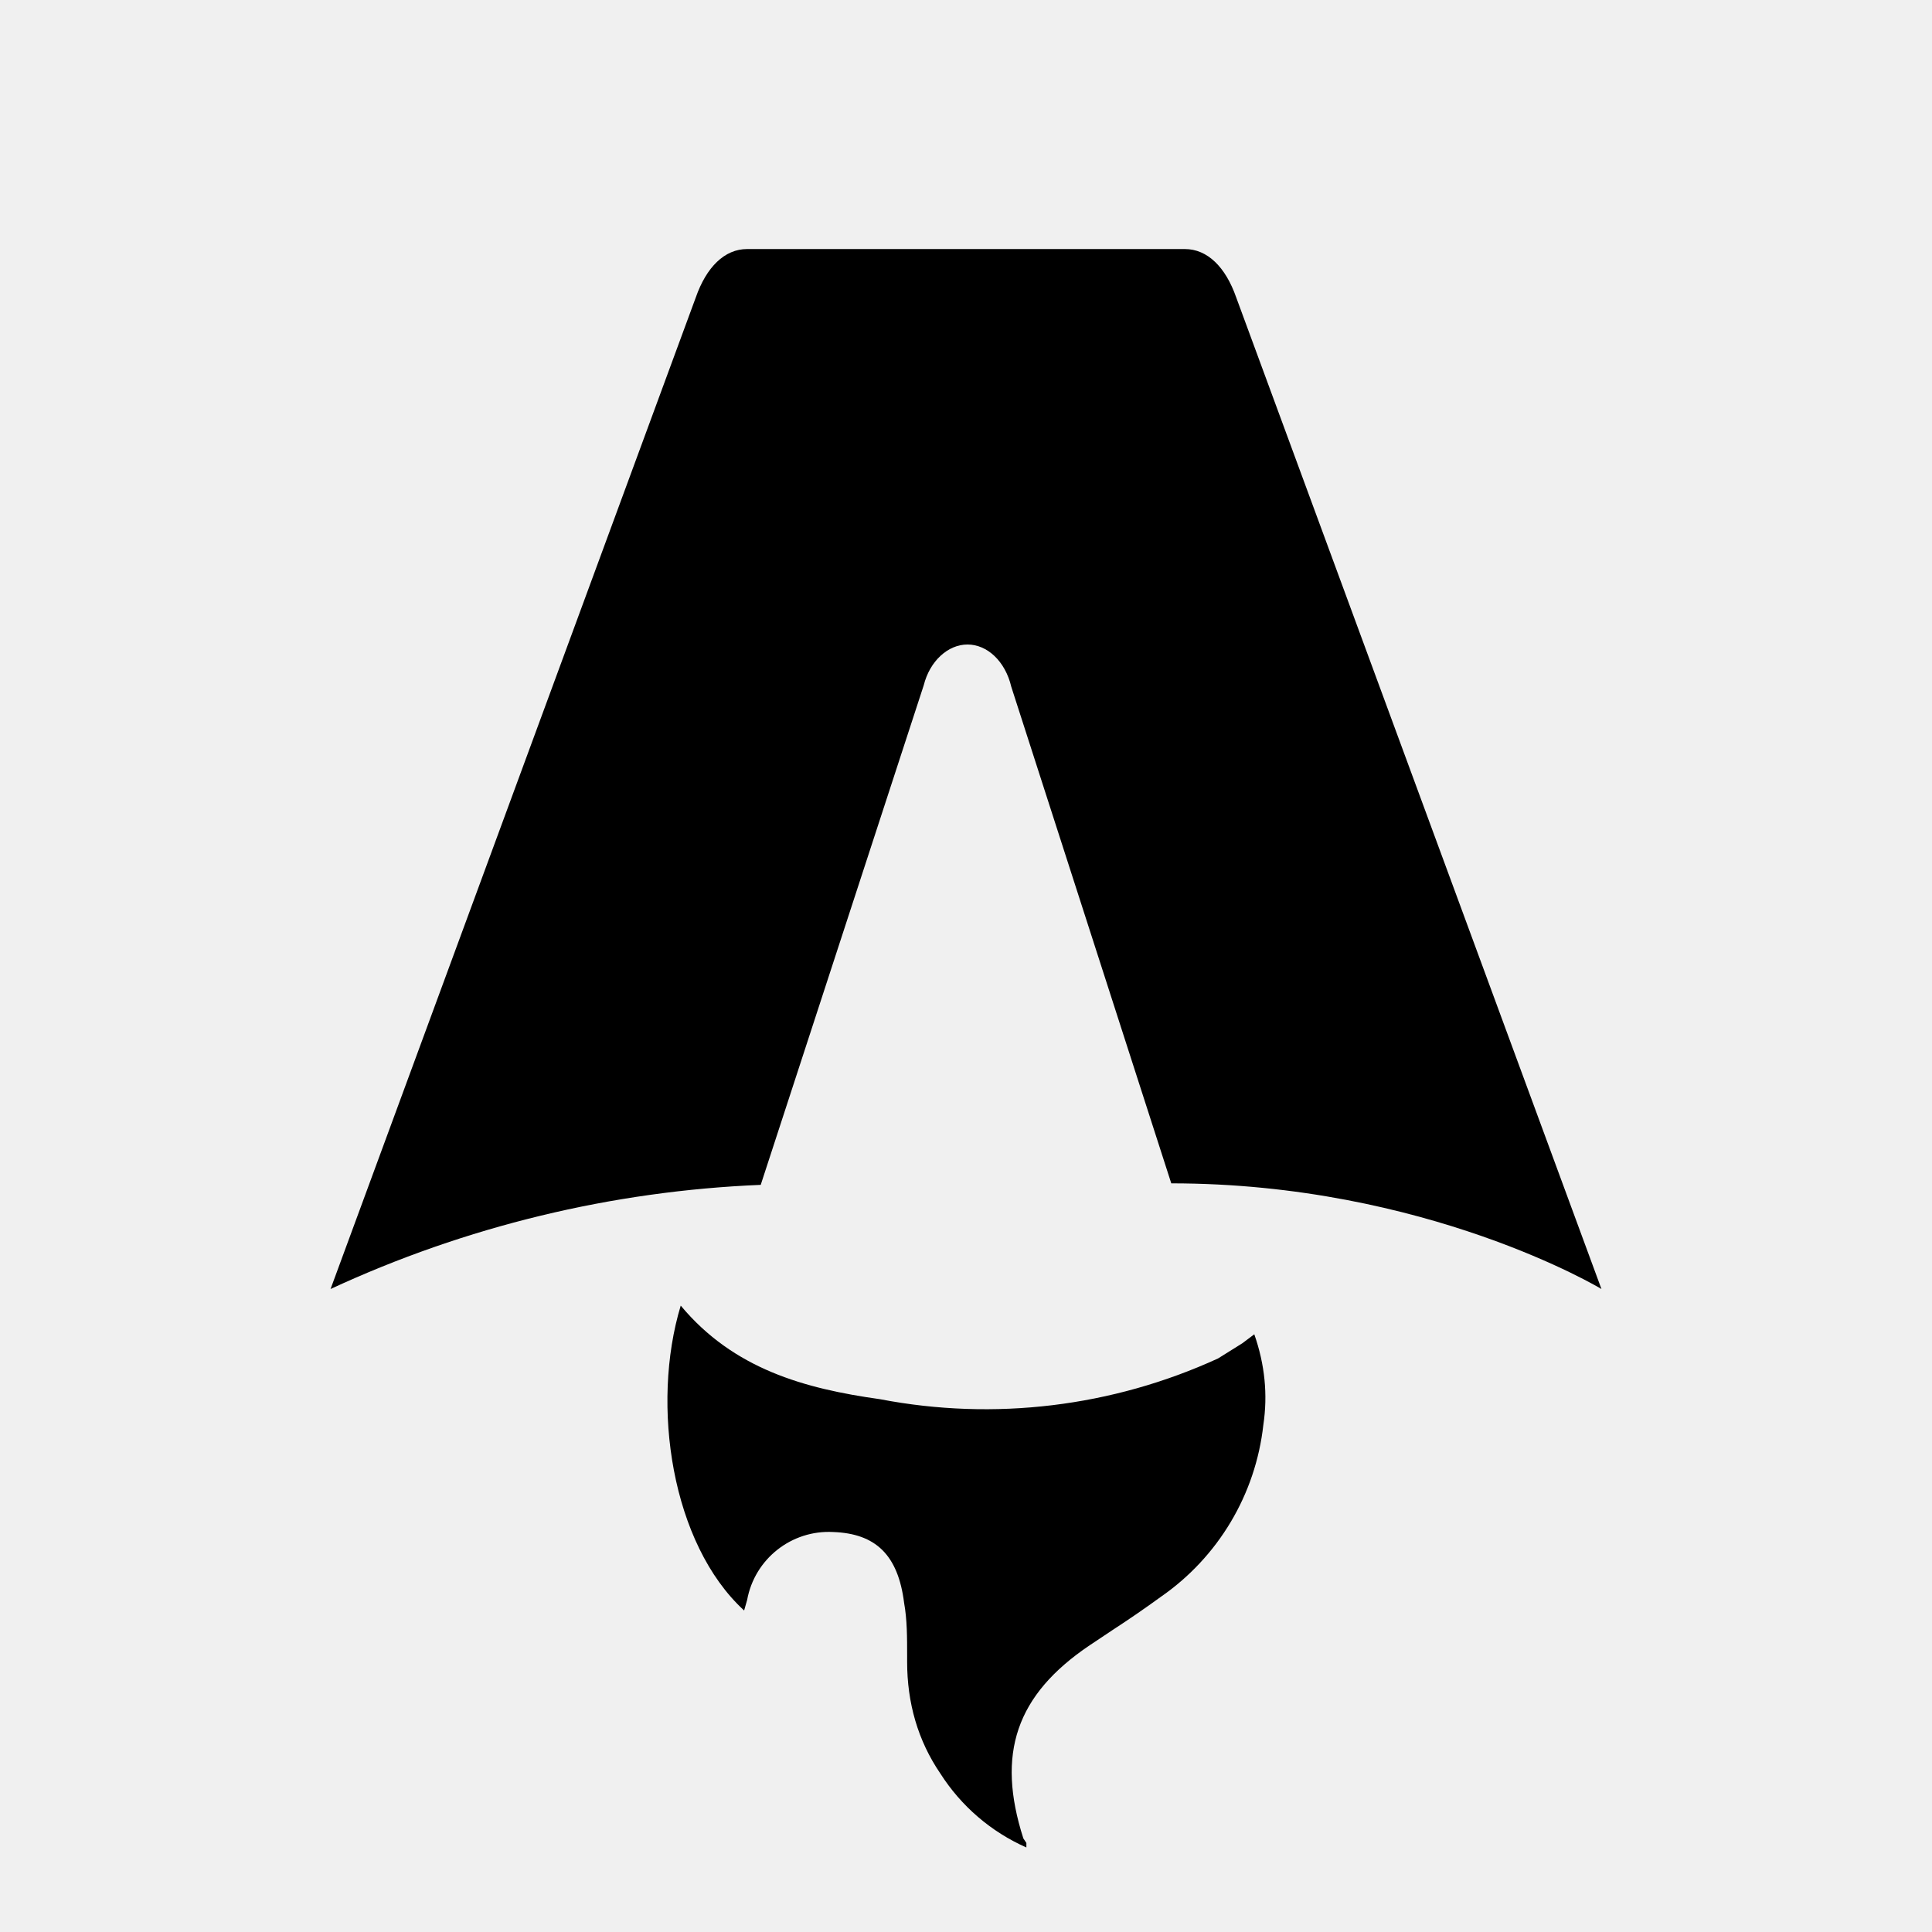
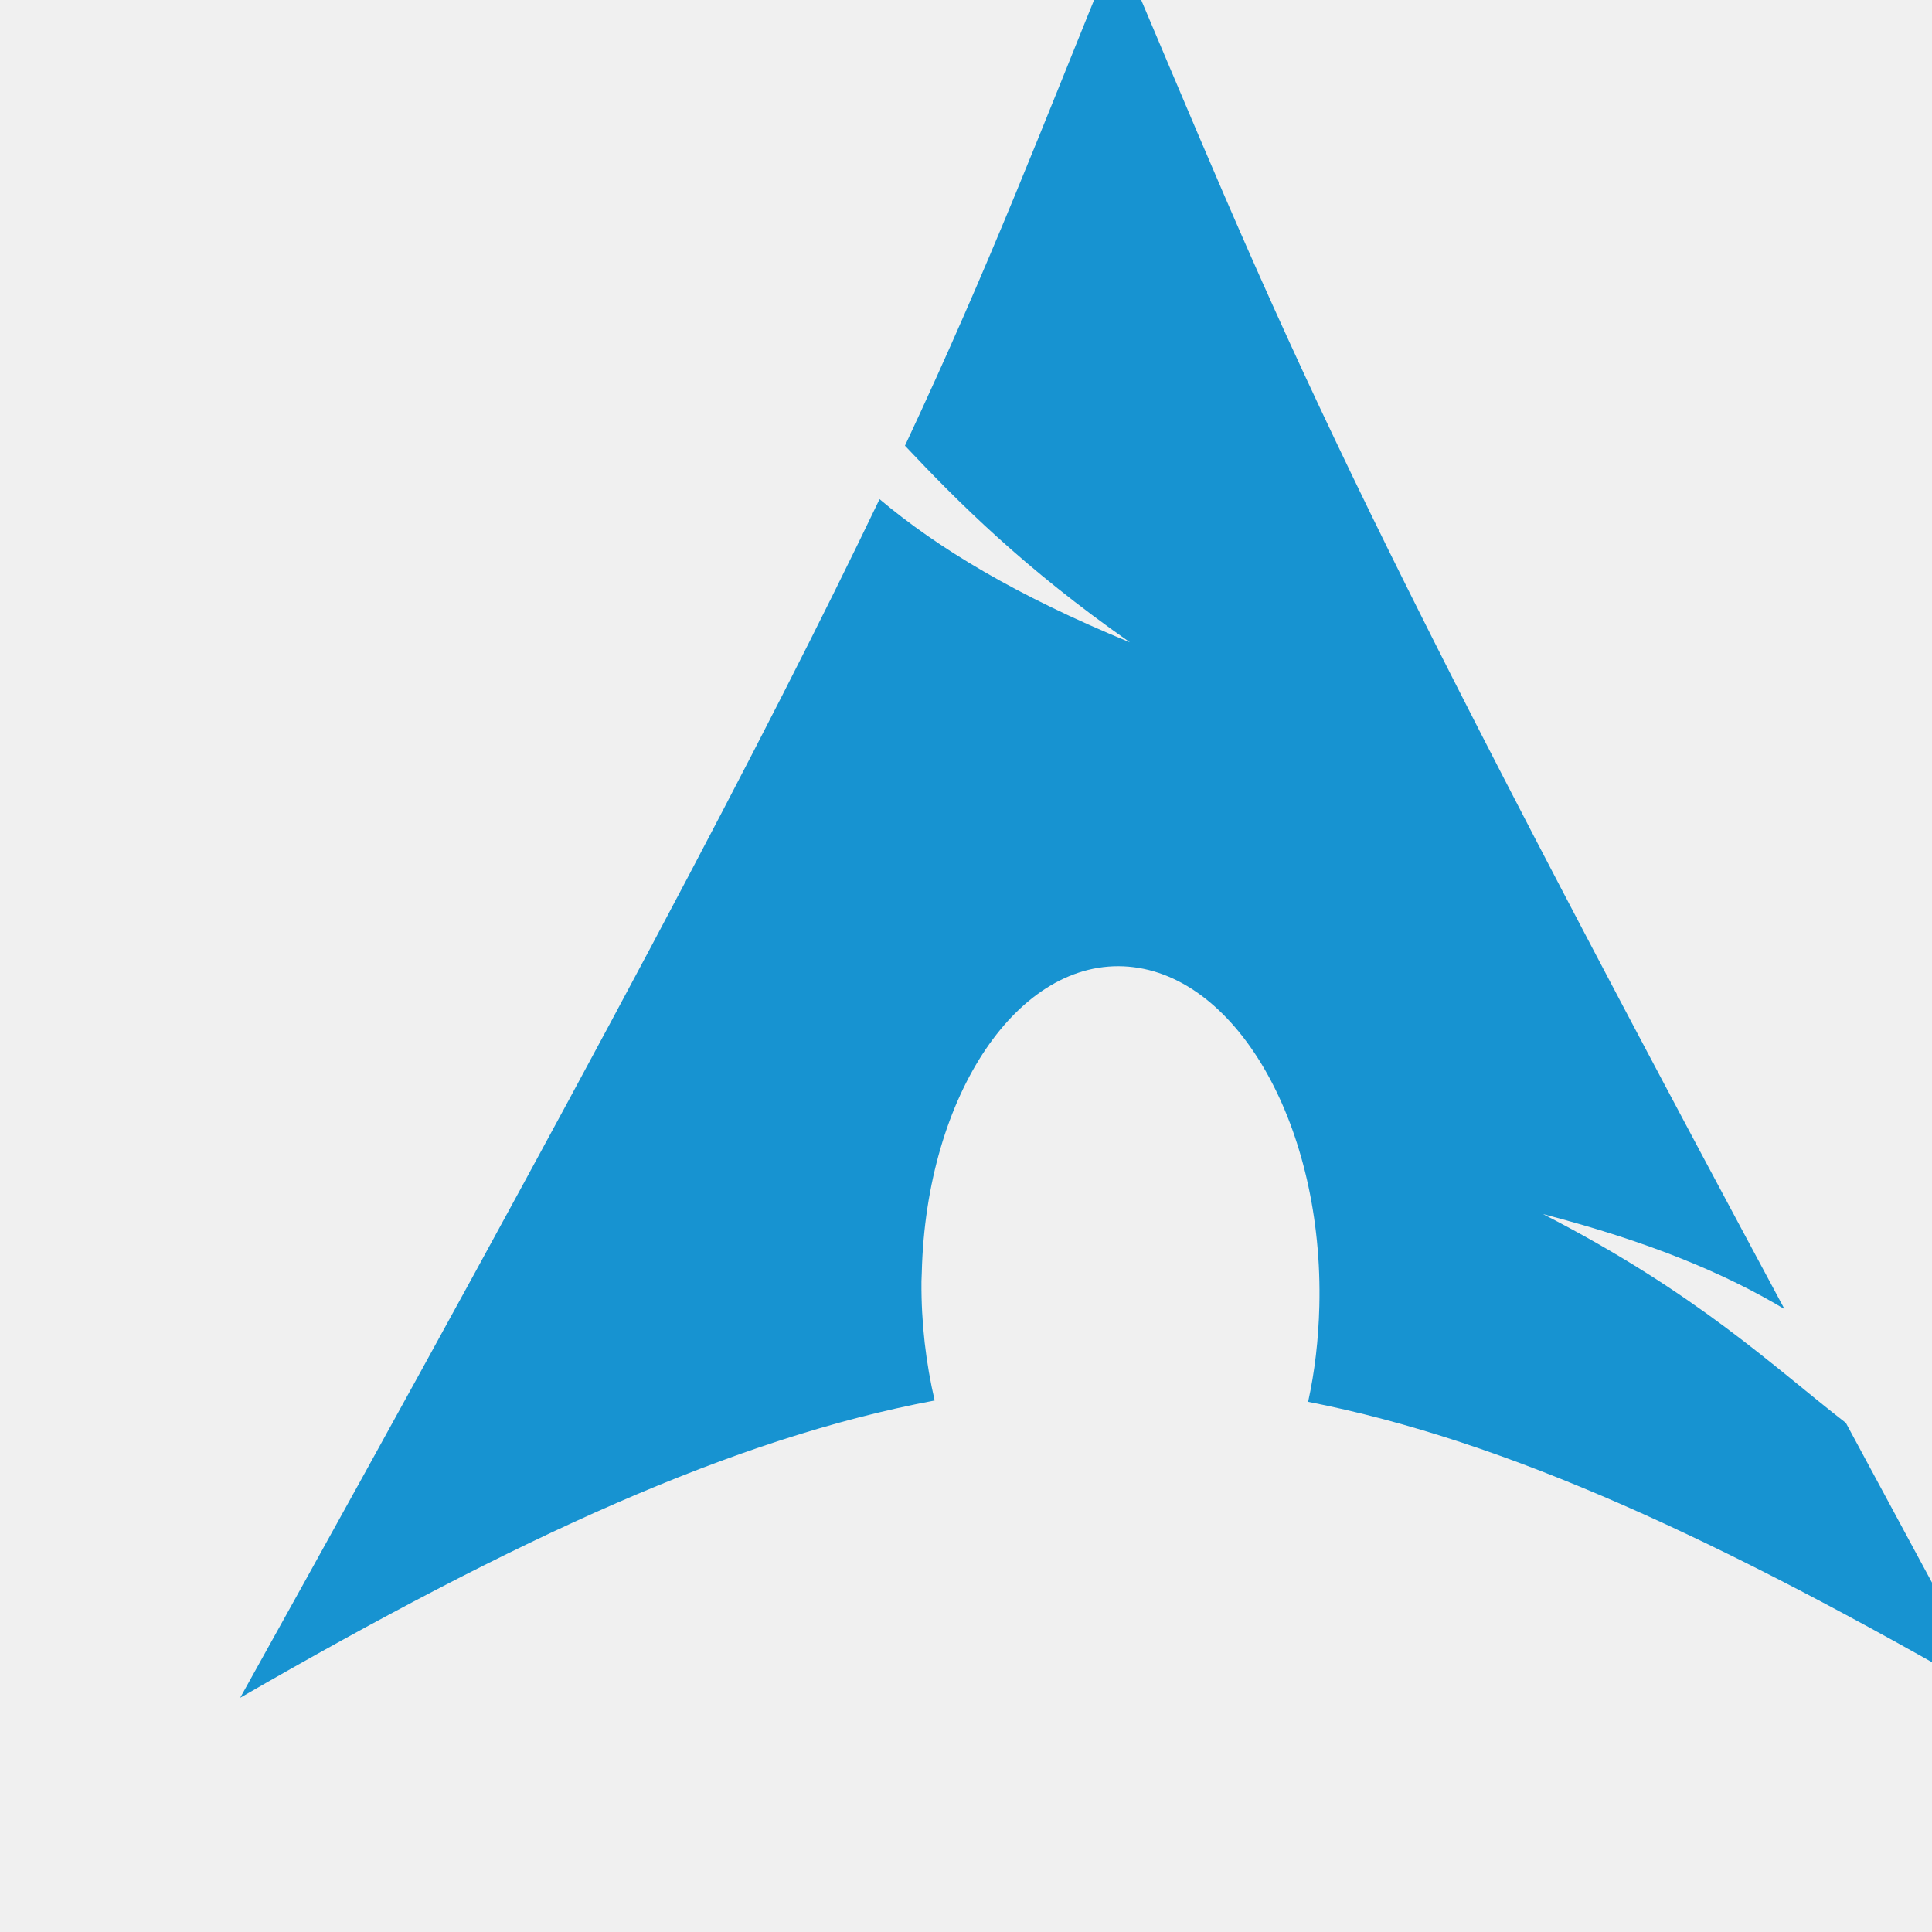
- <svg xmlns="http://www.w3.org/2000/svg" fill="none" viewBox="0 0 128 128">
-   <path d="M50.4 78.5a75.1 75.1 0 0 0-28.5 6.9l24.2-65.7c.7-2 1.9-3.2 3.4-3.2h29c1.5 0 2.7 1.2 3.4 3.2l24.2 65.7s-11.6-7-28.5-7L67 45.5c-.4-1.7-1.6-2.8-2.9-2.8-1.3 0-2.5 1.1-2.9 2.7L50.4 78.5Zm-1.1 28.2Zm-4.2-20.2c-2 6.6-.6 15.8 4.2 20.2a17.5 17.5 0 0 1 .2-.7 5.5 5.5 0 0 1 5.7-4.5c2.8.1 4.3 1.5 4.7 4.7.2 1.1.2 2.3.2 3.5v.4c0 2.7.7 5.2 2.2 7.4a13 13 0 0 0 5.7 4.9v-.3l-.2-.3c-1.8-5.6-.5-9.5 4.4-12.8l1.5-1a73 73 0 0 0 3.2-2.2 16 16 0 0 0 6.8-11.4c.3-2 .1-4-.6-6l-.8.6-1.6 1a37 37 0 0 1-22.4 2.7c-5-.7-9.7-2-13.2-6.2Z" />
-   <style>
-         path { fill: #000; }
-         @media (prefers-color-scheme: dark) {
-             path { fill: #FFF; }
-         }
-     </style>
+ <svg xmlns="http://www.w3.org/2000/svg" viewBox="0 22 183 183">
+   <path fill="#1793d1" fill-rule="evenodd" d="M 105.812 16.625 c -7.397 18.135 -11.858 29.998 -20.094 47.594 5.049 5.352 11.247 11.585 21.312 18.625 C 96.21 78.391 88.829 73.92 83.312 69.281 72.773 91.274 56.26 122.602 22.75 182.812 c 26.338 -15.205 46.754 -24.579 65.781 -28.156 -0.817 -3.514 -1.282 -7.315 -1.25 -11.281 l 0.031 -0.844 c 0.418 -16.874 9.196 -29.85 19.594 -28.969 10.398 0.881 18.48 15.282 18.062 32.156 -0.079 3.175 -0.437 6.23 -1.062 9.062 18.821 3.682 39.019 13.032 65 28.031 -5.123 -9.432 -9.696 -17.934 -14.062 -26.031 -6.878 -5.331 -14.053 -12.27 -28.688 -19.781 10.059 2.614 17.261 5.629 22.875 9 C 124.633 63.338 121.038 52.354 105.812 16.625 z" />
</svg>
